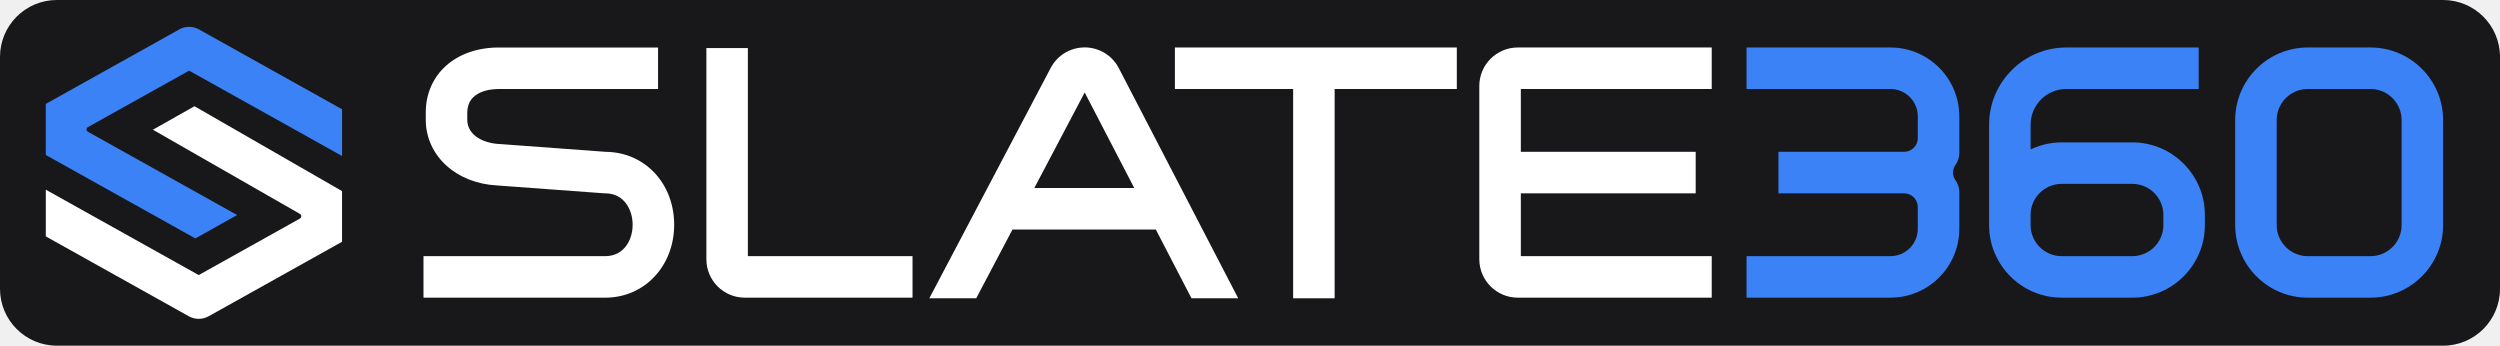
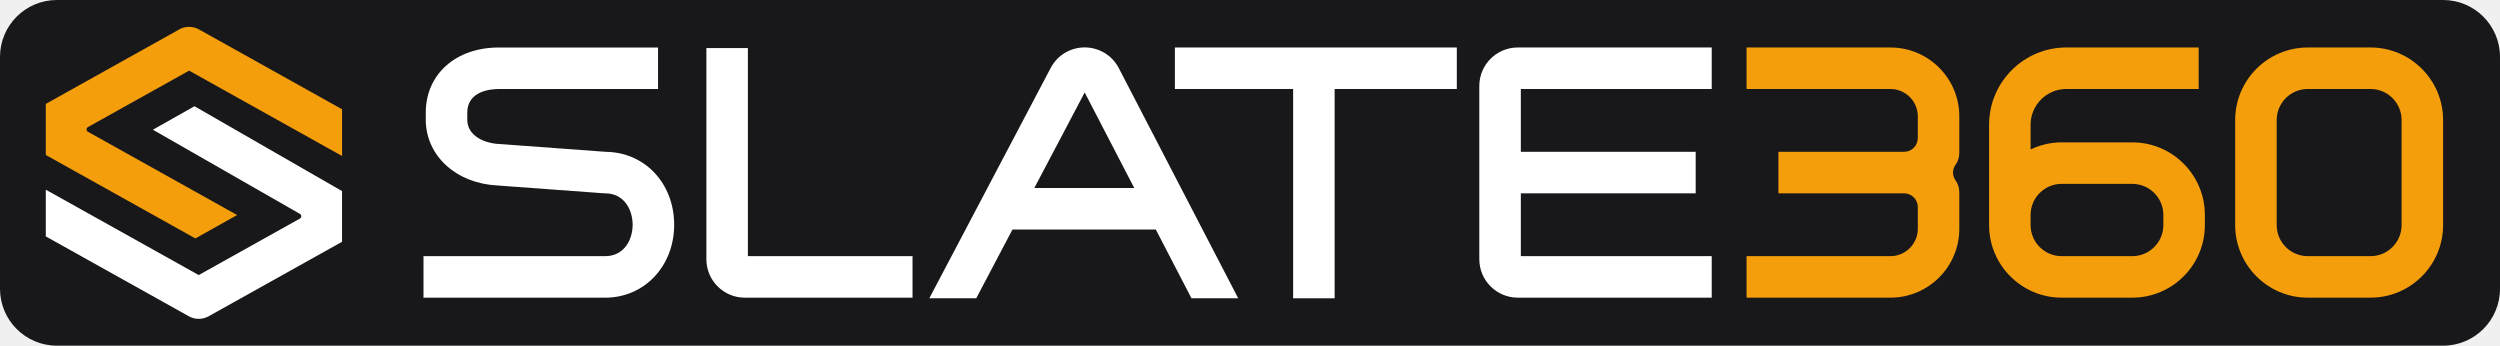
<svg xmlns="http://www.w3.org/2000/svg" id="Layer_3" data-name="Layer 3" viewBox="0 0 1031.31 142.6">
  <defs>
    <style>
      .cls-1 {
        fill: #18181b;
      }

      .cls-2 {
-         fill: #3B82F6;
+         fill: #F59E0B;
      }

      .cls-3 {
        fill: #fff;
      }
    </style>
  </defs>
  <rect class="cls-1" width="1031.31" height="142.6" rx="23.47" ry="23.47" />
  <g>
    <path class="cls-3" d="M376.45,122.79h-69.23c-8.72,0-15.82-7.1-15.82-15.82V19.83h17.12v85.84h67.92v17.12Z" />
    <path class="cls-3" d="M249.64,122.79h-74.94v-17.12h74.94c7.79,0,11.34-6.72,11.34-12.96s-3.55-12.96-11.34-12.96c-.21,0-.42,0-.63-.02l-43.81-3.22c-16.85-.83-29.27-12.02-29.56-26.66,0-.06,0-.11,0-.17v-3.23c0-15.81,12.37-26.85,30.08-26.85h65.74v17.12h-65.74c-3.04,0-12.96.7-12.96,9.73v3.14c.17,6.38,6.82,9.53,13.35,9.83.08,0,.16,0,.24.01l43.64,3.21c16.06.18,28.12,13.05,28.12,30.08s-12.24,30.08-28.46,30.08Z" />
    <path class="cls-3" d="M706.13,36.71v-17.12h-80.02c-8.74,0-15.86,7.11-15.86,15.86v71.48c0,8.74,7.11,15.86,15.86,15.86h80.02v-17.12h-78.75v-25.92h72.13v-17.12h-72.13v-25.92h78.75Z" />
    <path class="cls-2" d="M808.26,63.1v-15.09c0-15.7-12.72-28.42-28.42-28.42h-59.34v17.12h59.34c6.24,0,11.3,5.06,11.3,11.3v8.95c0,3.13-2.54,5.67-5.67,5.67h-51.82v17.12h51.82c3.13,0,5.67,2.54,5.67,5.67v8.95c0,6.24-5.06,11.3-11.3,11.3h-59.34v17.12h59.34c15.7,0,28.42-12.72,28.42-28.42v-15.1c0-1.85-.59-3.56-1.6-4.95-1.33-1.85-1.33-4.41,0-6.26,1-1.39,1.6-3.1,1.6-4.95Z" />
    <path class="cls-3" d="M491.5,123.05h19.29l-49.25-94.93c-2.73-5.26-8.1-8.54-14.02-8.56h-.05c-5.9,0-11.28,3.24-14.03,8.46l-50.07,95.02h19.35l14.95-28.36h59.13l14.71,28.36ZM426.68,77.56l20.78-39.42,20.45,39.42h-41.23Z" />
    <polygon class="cls-3" points="600.97 19.59 484.67 19.59 484.67 36.71 533.45 36.71 533.45 123.05 550.57 123.05 550.57 36.71 600.97 36.71 600.97 19.59" />
    <path class="cls-2" d="M977.91,122.79h-25.91c-16.5,0-29.93-13.43-29.93-29.93v-43.34c0-16.5,13.43-29.93,29.93-29.93h25.91c16.5,0,29.93,13.43,29.93,29.93v43.34c0,16.5-13.43,29.93-29.93,29.93ZM952,36.71c-7.06,0-12.81,5.75-12.81,12.81v43.34c0,7.06,5.75,12.81,12.81,12.81h25.91c7.06,0,12.81-5.75,12.81-12.81v-43.34c0-7.06-5.75-12.81-12.81-12.81h-25.91Z" />
    <path class="cls-2" d="M879.63,58.73h-29.15c-4.59,0-8.92,1.07-12.81,2.92v-10.21c0-8.12,6.61-14.73,14.73-14.73h54.61v-17.12h-54.61c-17.56,0-31.85,14.29-31.85,31.85v41.42c0,16.5,13.43,29.93,29.93,29.93h29.15c16.5,0,29.93-13.43,29.93-29.93v-4.2c0-16.5-13.43-29.93-29.93-29.93ZM892.44,92.86c0,7.06-5.75,12.81-12.81,12.81h-29.15c-7.06,0-12.81-5.75-12.81-12.81v-4.2c0-7.06,5.75-12.81,12.81-12.81h29.15c7.06,0,12.81,5.75,12.81,12.81v4.2Z" />
  </g>
  <path class="cls-2" d="M18.89,42.86l54.37-30.34c1.36-.92,2.99-1.45,4.72-1.45,1.59,0,3.1.44,4.39,1.23l58.74,32.78v19.27s-63.1-35.21-63.1-35.21l-41.73,23.28c-.16.09-.57.32-.57.97s.42.89.57.97l61.53,34.34-17.21,9.66L18.89,63.93v-21.07Z" />
  <path class="cls-3" d="M80.23,43.82l-17.16,9.69,60.64,34.72c.16.09.57.32.57.97s-.42.89-.57.97l-38.47,21.48-3.26,1.82-3.26-1.82-59.83-33.4v19.27s58.99,32.94,58.99,32.94c1.27.71,2.69,1.07,4.1,1.07s2.83-.36,4.1-1.07l55.02-30.72v-20.91l-60.88-35.01Z" />
</svg>
